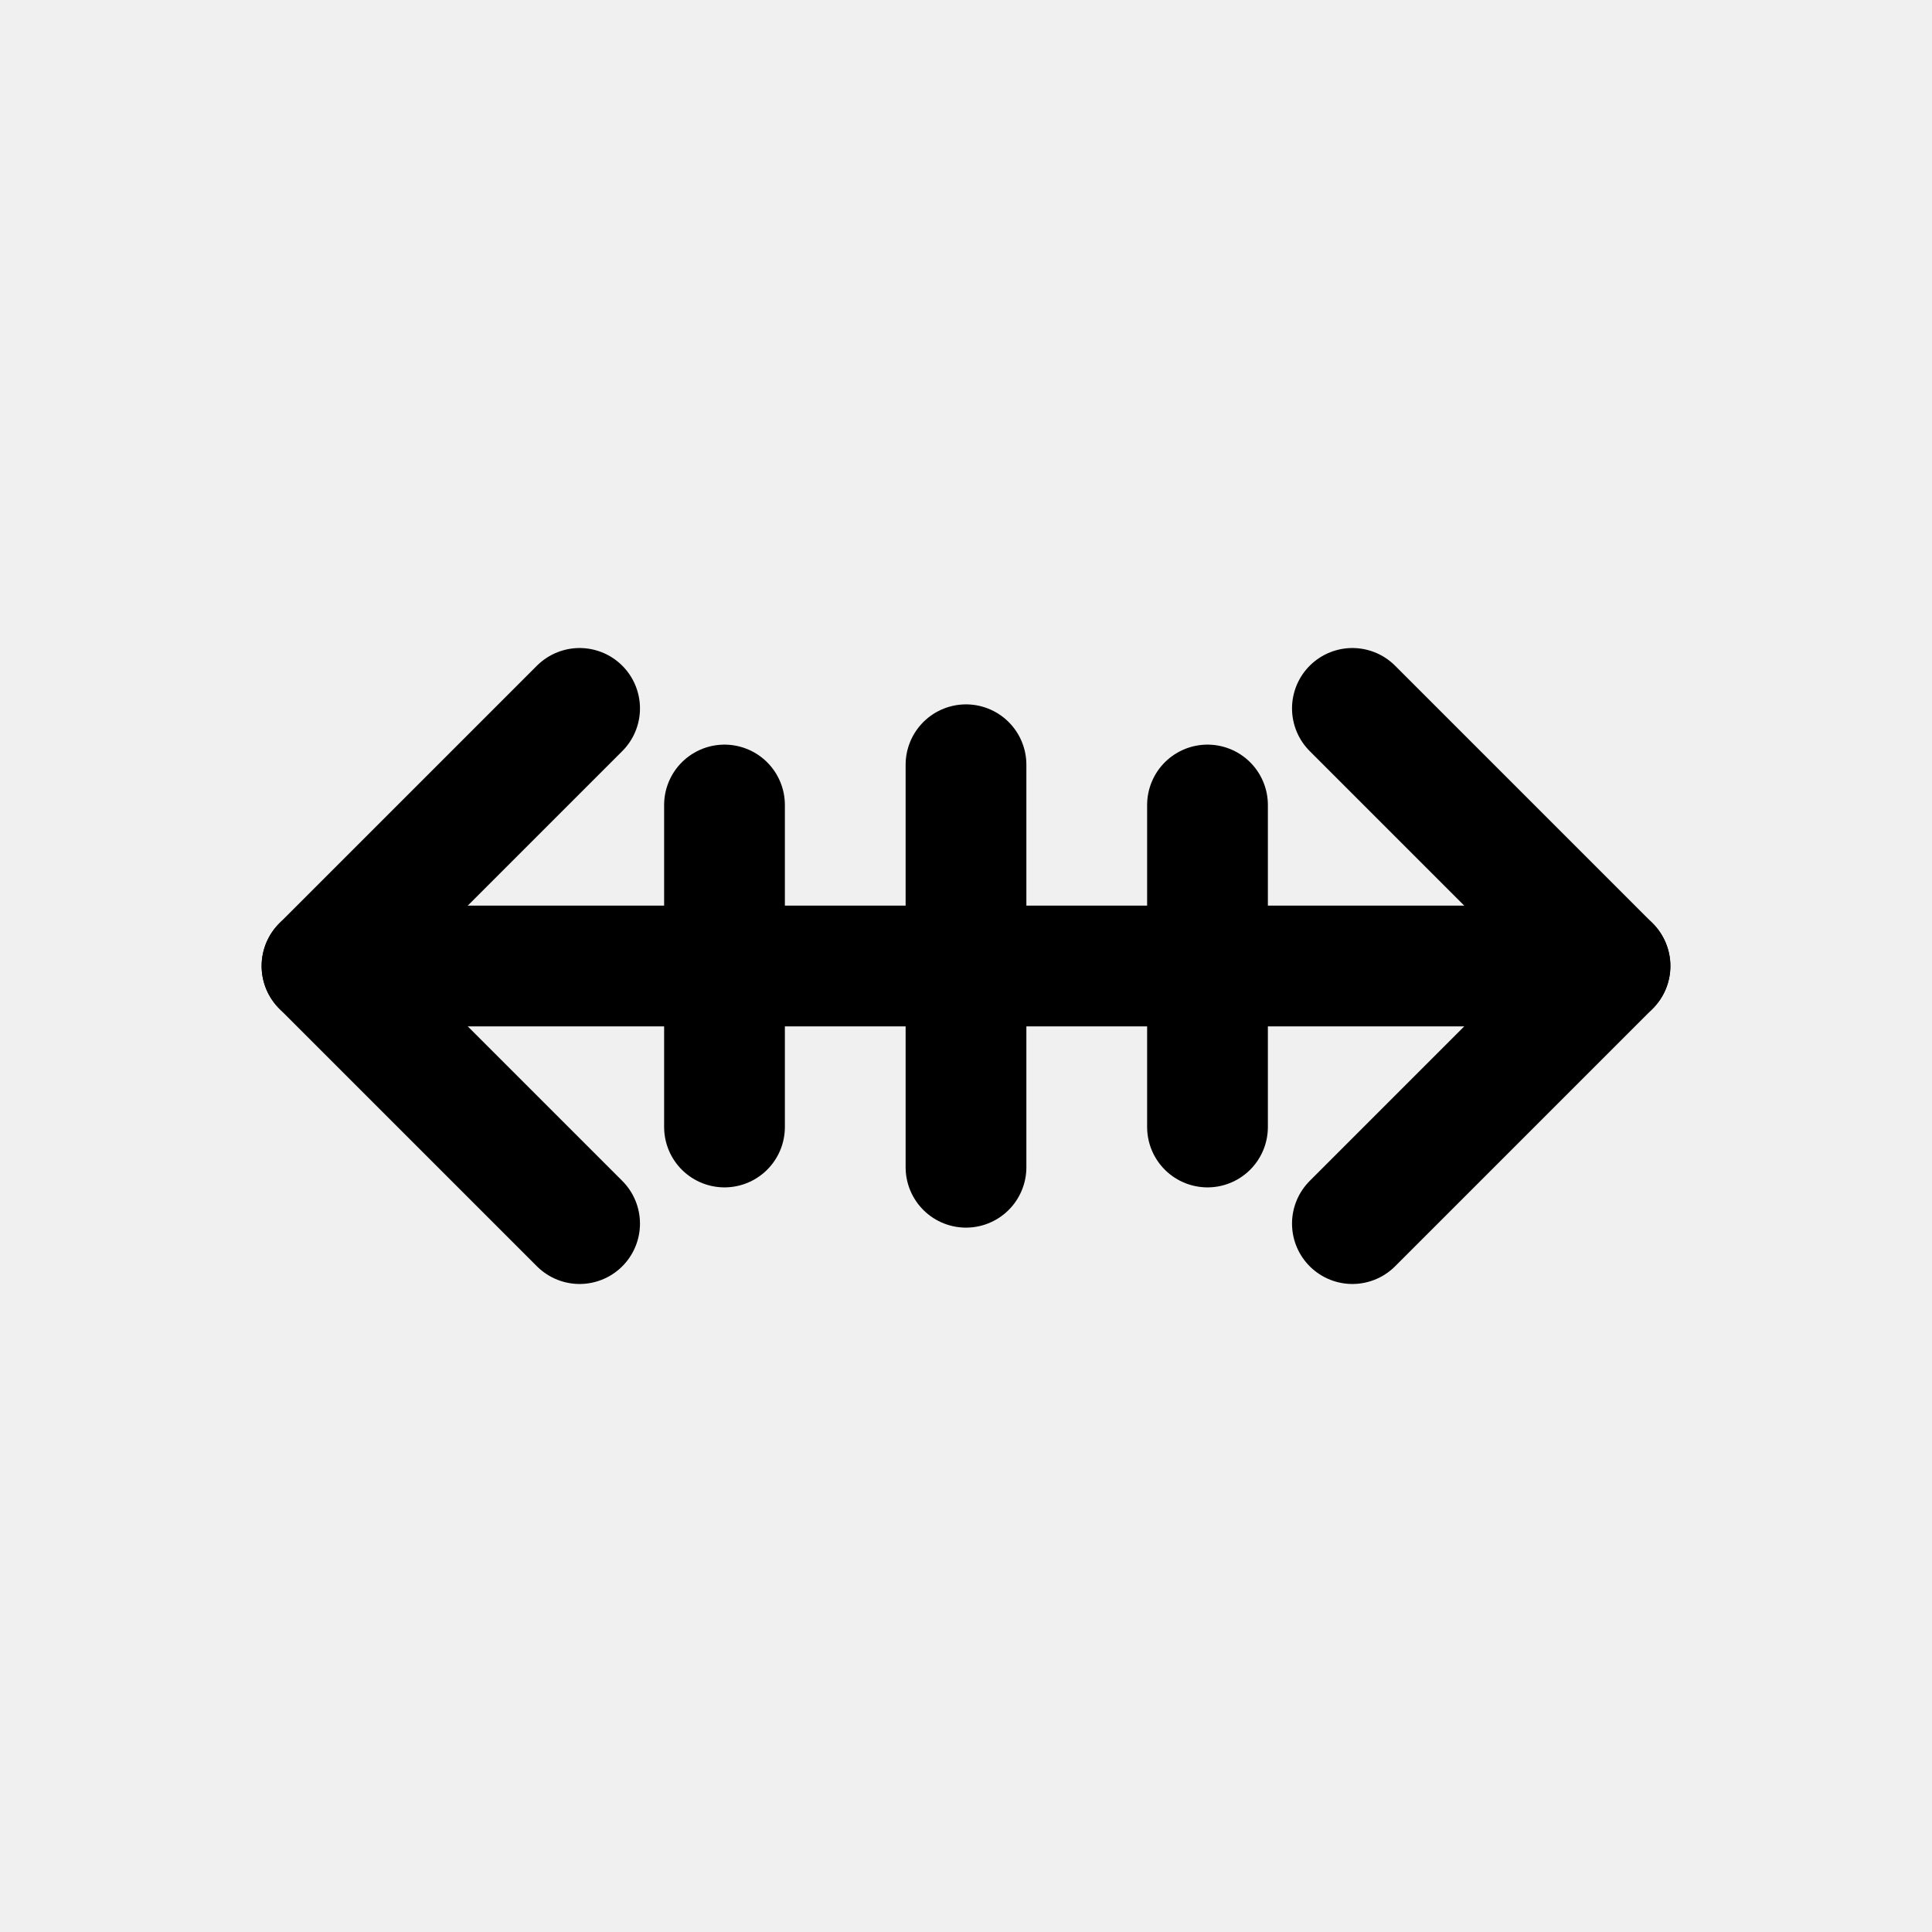
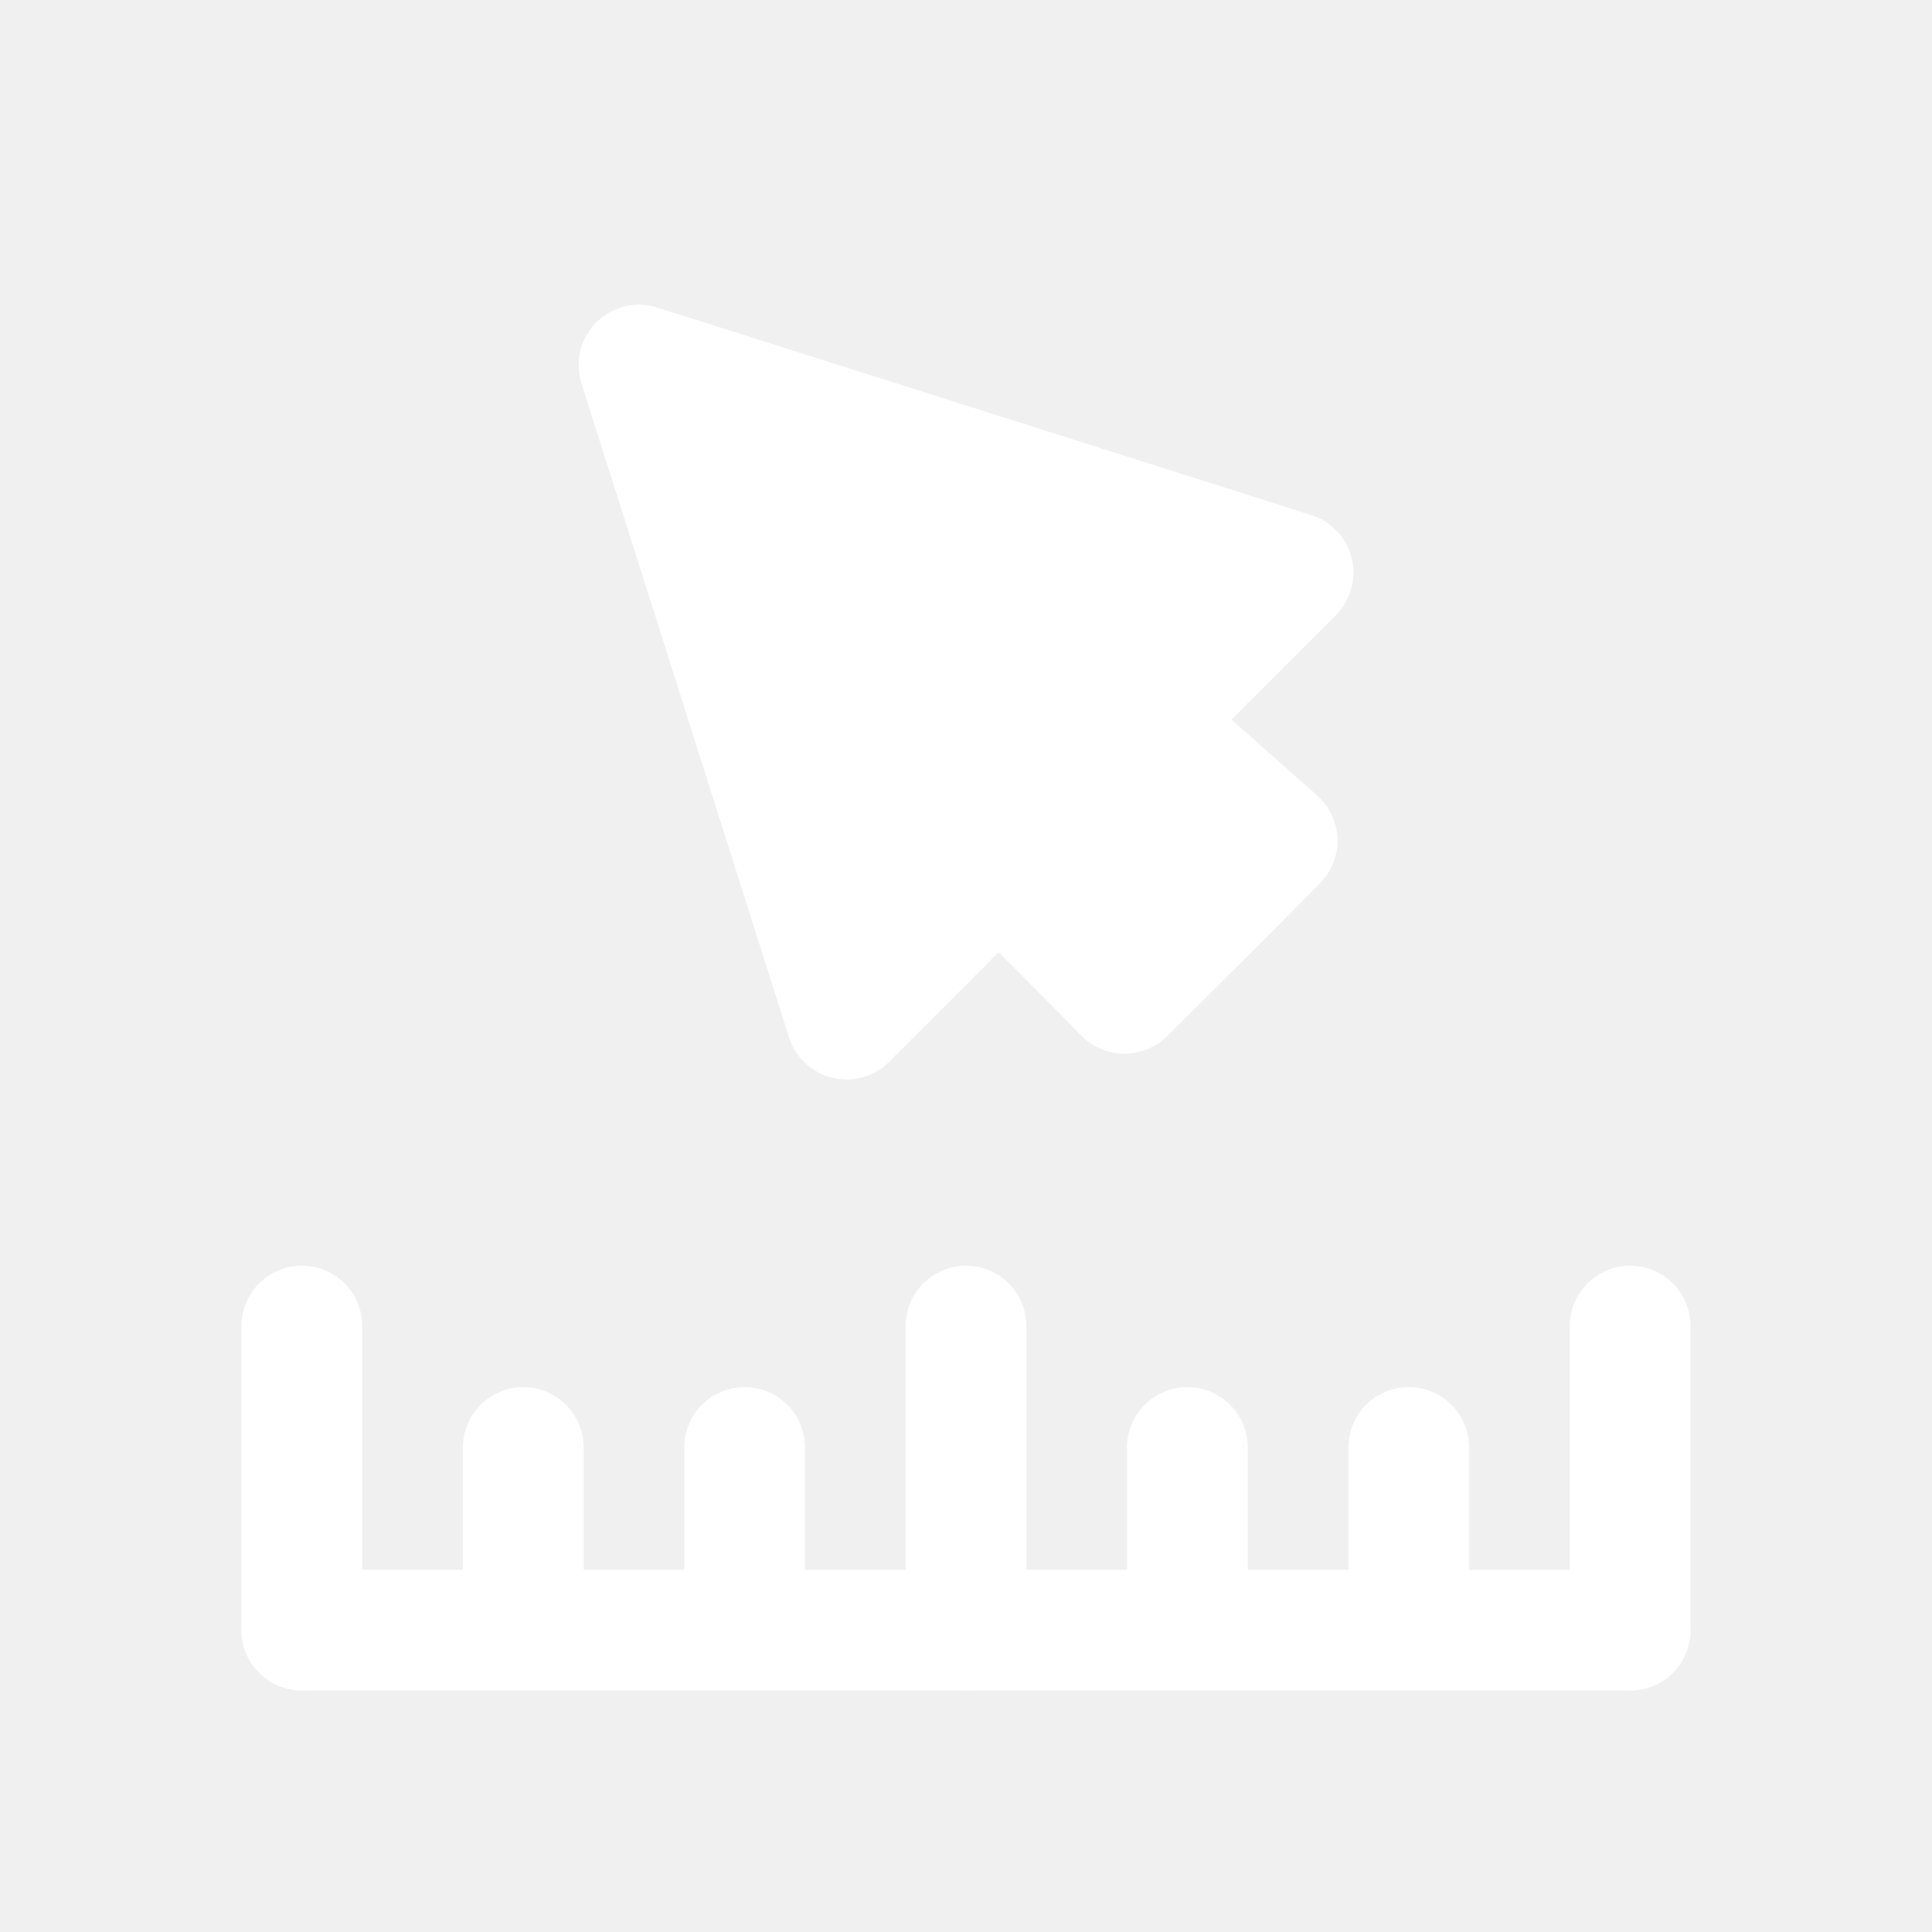
- <svg xmlns="http://www.w3.org/2000/svg" width="32" height="32" viewBox="0 0 24 24">
-   <g fill="none" stroke="currentColor" stroke-width="1.5" stroke-linecap="round" stroke-linejoin="round">
-     <line x1="4" y1="12" x2="20" y2="12" />
-     <path d="M4 12l3.2-3.2M4 12l3.2 3.2" />
-     <path d="M20 12l-3.2-3.2M20 12l-3.2 3.2" />
-     <line x1="9" y1="10" x2="9" y2="14" />
-     <line x1="12" y1="9.5" x2="12" y2="14.5" />
-     <line x1="15" y1="10" x2="15" y2="14" />
-   </g>
+ <svg xmlns="http://www.w3.org/2000/svg" width="32" height="32" viewBox="0 0 24 24" version="1.1" id="svg1">
+   <defs id="defs1">
+     <linearGradient id="swatch14">
+       <stop style="stop-color:#000000;stop-opacity:1;" offset="0" id="stop15" />
+     </linearGradient>
+   </defs>
+   <path style="fill:none;stroke:#ffffff;stroke-width:1.5;stroke-linecap:round;stroke-linejoin:miter;stroke-dasharray:none;stroke-opacity:1" d="M 3.75,20.25 H 20.25" id="path1" />
+   <path style="fill:none;stroke:#ffffff;stroke-width:1.5;stroke-linecap:round;stroke-linejoin:miter;stroke-opacity:1;stroke-dasharray:none" d="M 3.75,20.25 V 16.473" id="path2" />
+   <path style="fill:none;stroke:#ffffff;stroke-width:1.5;stroke-linecap:round;stroke-linejoin:miter;stroke-dasharray:none;stroke-opacity:1" d="M 20.25,20.25 V 16.473" id="path2-7" />
+   <path style="fill:none;stroke:#ffffff;stroke-width:1.5;stroke-linecap:round;stroke-linejoin:miter;stroke-dasharray:none;stroke-opacity:1" d="M 12,20.25 V 16.473" id="path2-7-2" />
+   <path style="fill:none;stroke:#ffffff;stroke-width:1.5;stroke-linecap:round;stroke-linejoin:miter;stroke-dasharray:none;stroke-opacity:1" d="M 9.25,20.051 V 17.981" id="path2-7-2-3" />
+   <path style="fill:none;stroke:#ffffff;stroke-width:1.5;stroke-linecap:round;stroke-linejoin:miter;stroke-dasharray:none;stroke-opacity:1" d="M 6.5,20.051 V 17.981" id="path2-7-2-3-9" />
+   <path style="fill:none;stroke:#ffffff;stroke-width:1.5;stroke-linecap:round;stroke-linejoin:miter;stroke-dasharray:none;stroke-opacity:1" d="M 14.75,20.051 V 17.981" id="path2-7-2-3-5" />
+   <path style="fill:none;stroke:#ffffff;stroke-width:1.5;stroke-linecap:round;stroke-linejoin:miter;stroke-dasharray:none;stroke-opacity:1" d="M 17.5,20.051 V 17.981" id="path2-7-2-3-4" />
+   <path id="path3-5" style="fill:#ffffff;fill-opacity:1;stroke:#ffffff;stroke-width:1.5;stroke-linecap:round;stroke-linejoin:round;stroke-dasharray:none;stroke-opacity:1;paint-order:normal" d="m 7.938,4.535 2.578,8.124 1.893,-1.894 1.56,1.575 c 0.894,-0.887 1.16,-1.149 1.896,-1.896 l -1.662,-1.473 1.86,-1.858 z" />
</svg>
